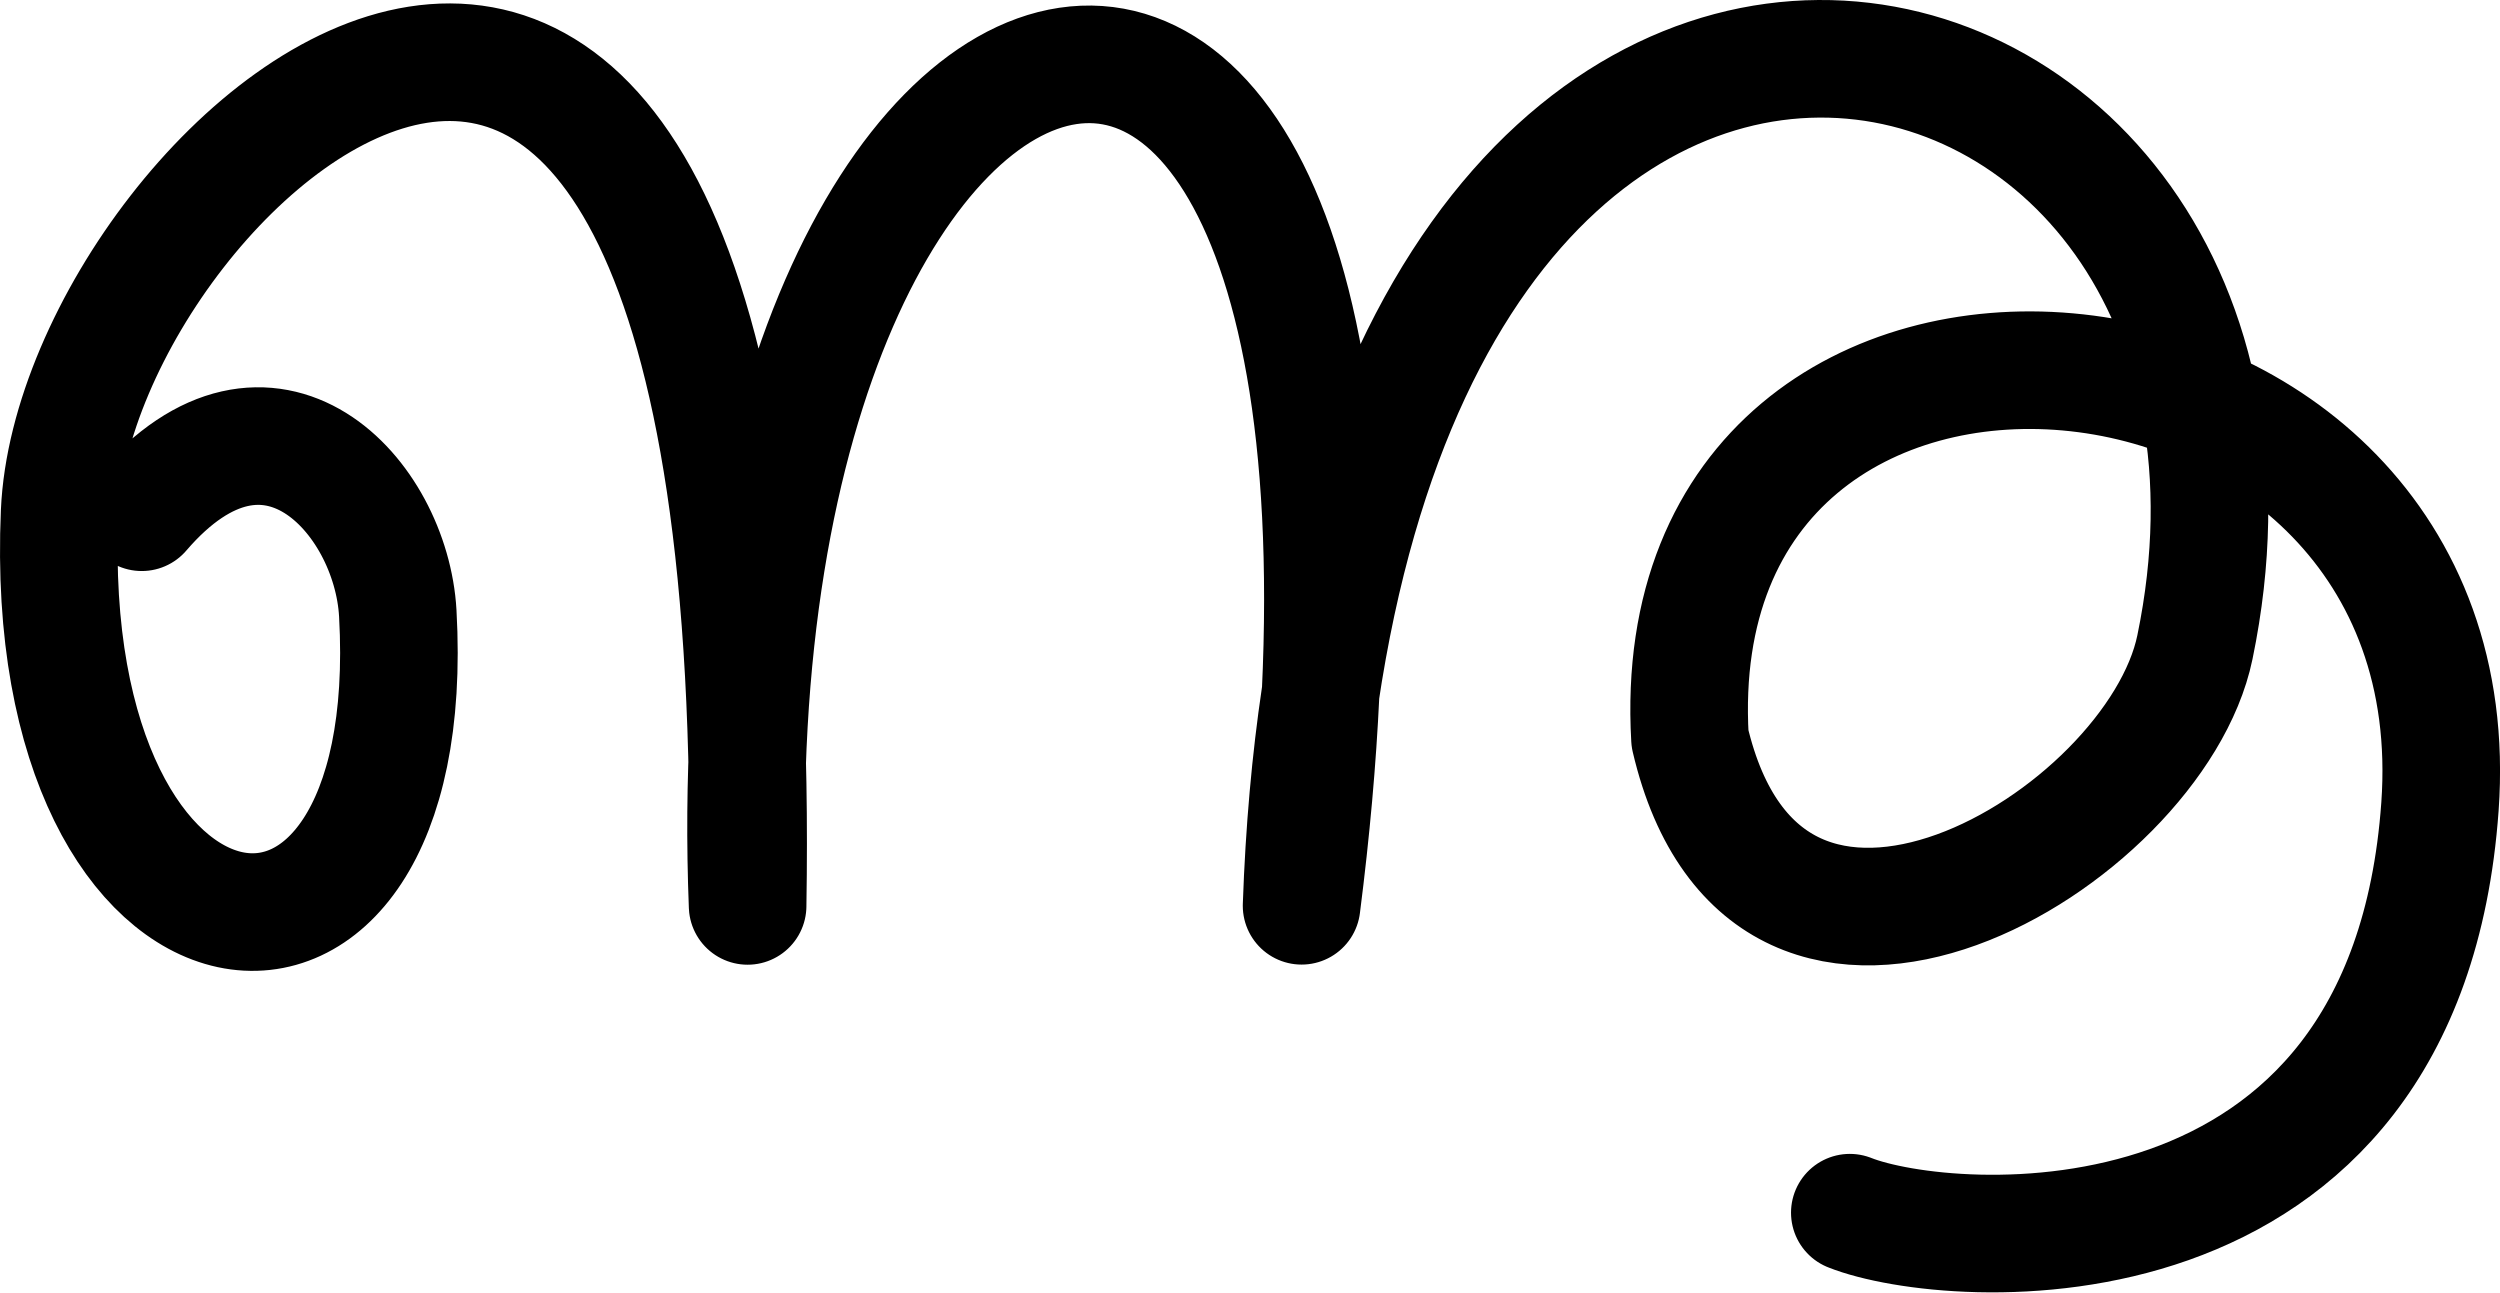
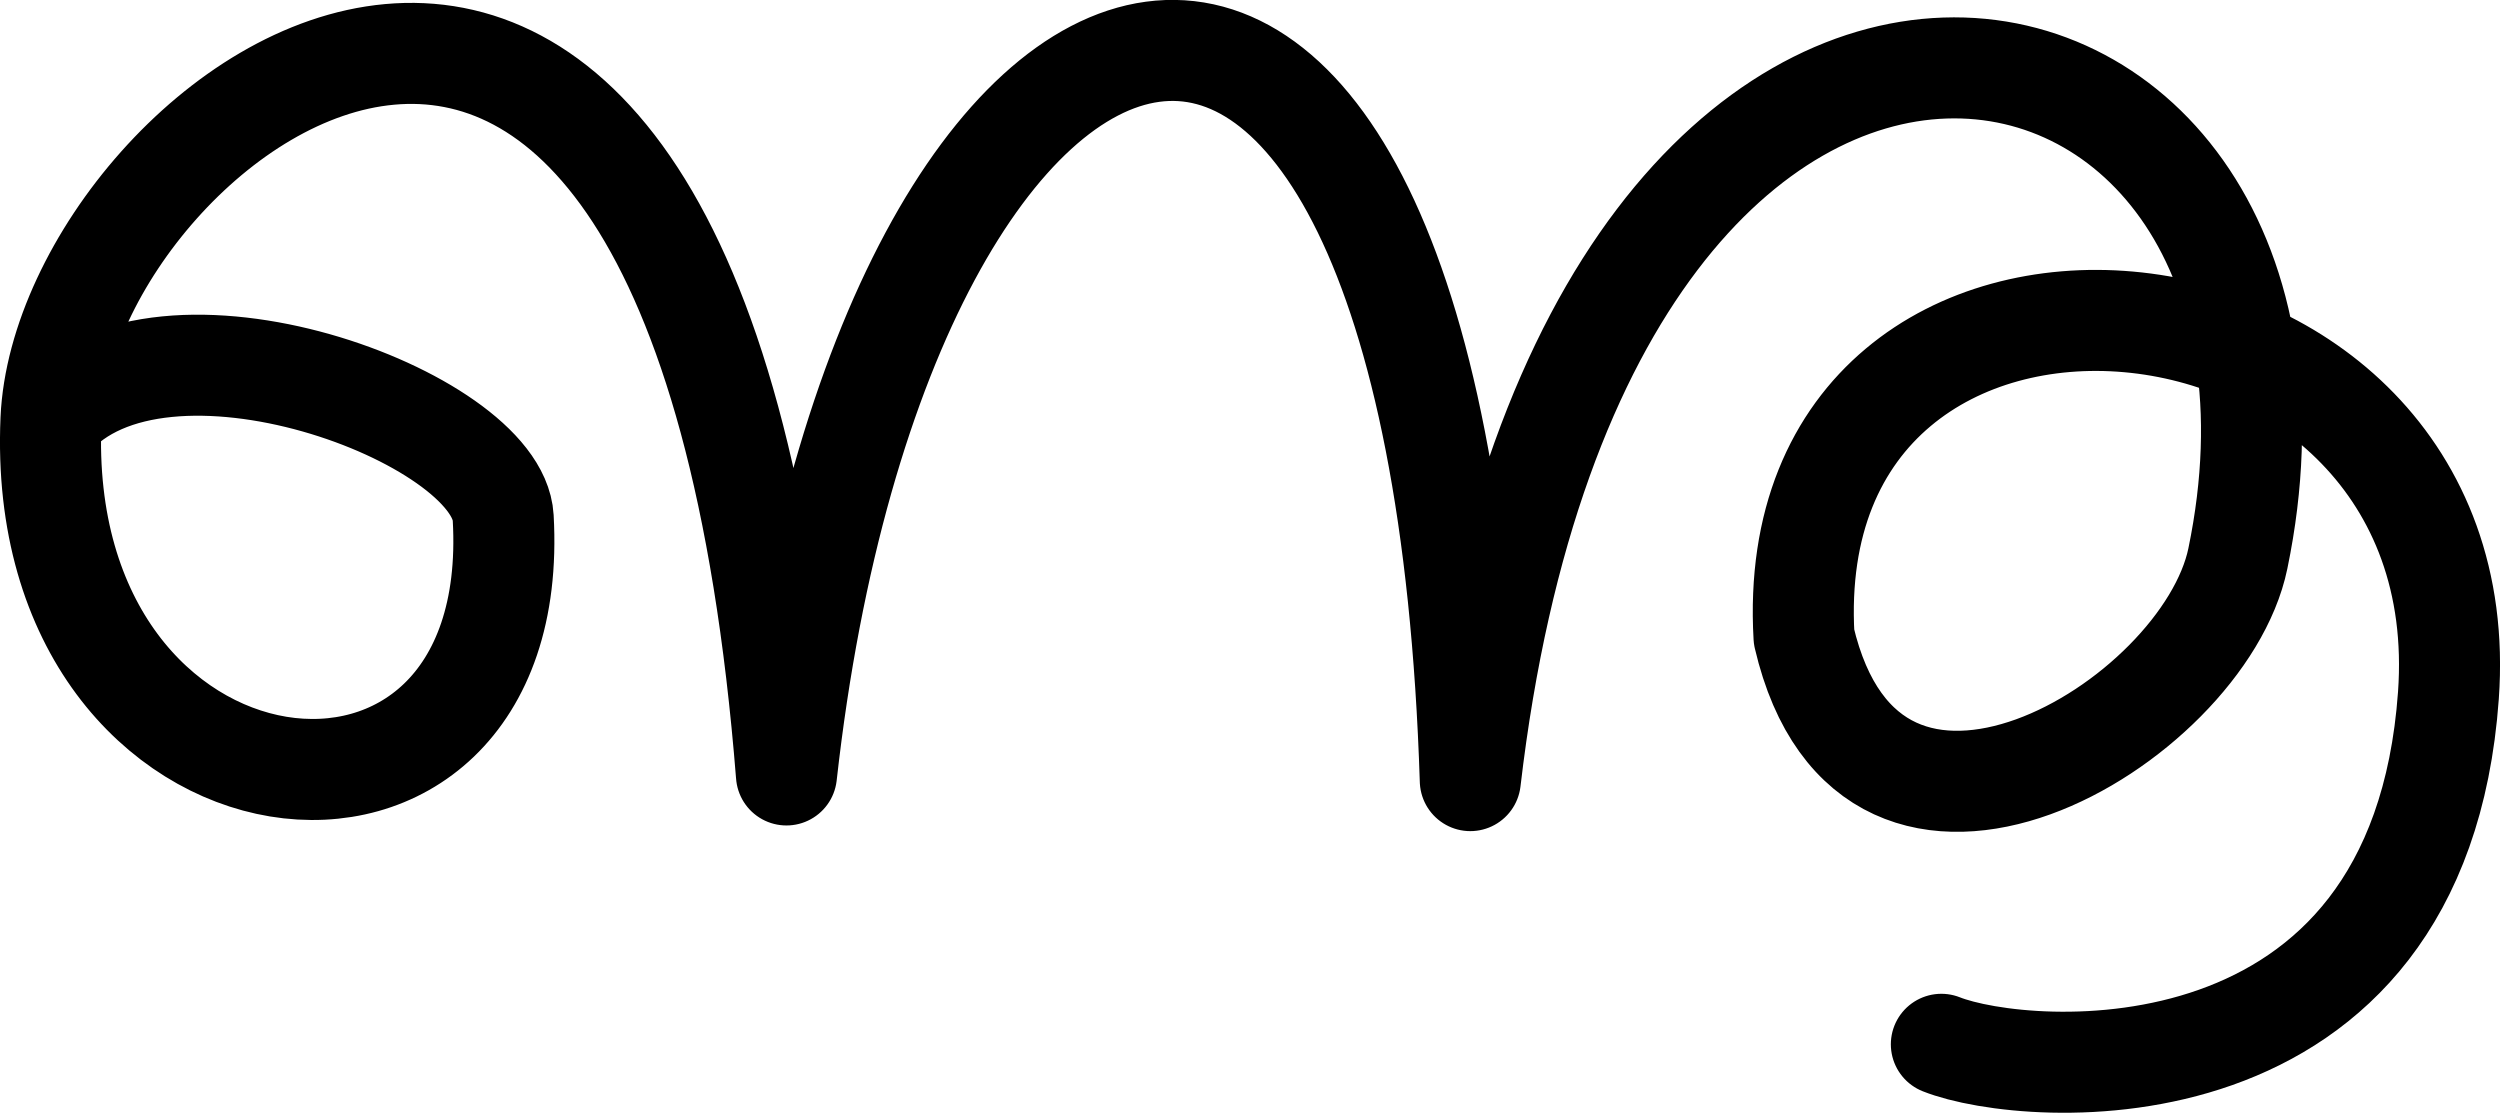
- <svg xmlns="http://www.w3.org/2000/svg" width="2763.873" height="1428.777">
-   <path d="M156.702 566.306c141.158-164.484 275.74-18.145 283.059 111.679 27.352 485.262-397.185 425.793-373.82-111.612 17.13-393.968 785.179-1070.51 760.584 435.162-44.47-1130.692 784.595-1345.673 612.433-.142 46.295-1336.214 1148.938-1065.53 987.632-285.83-44.039 212.87-472.334 468.543-558.236 100.879-34.098-592.336 871.204-513.57 829.143 75.283-37.967 531.534-543.24 492.381-652.432 448.957" fill="none" stroke="#000" stroke-width="130" stroke-linecap="round" stroke-linejoin="round" />
+ <svg xmlns="http://www.w3.org/2000/svg" width="3216.755" height="1431.802">
+   <path d="M65.608 539.679c141.158-164.484 574.534-3.353 581.853 126.471 27.352 485.262-605.218 410.934-581.853-126.471C82.738 145.71 895.365-471.393 1011.936 997.13c126.414-1130.692 836.603-1353.103 879.904 7.288 150.312-1284.206 1148.938-1065.53 987.632-285.83-44.039 212.87-472.334 468.543-558.236 100.879-34.098-592.336 871.204-513.57 829.143 75.283-37.967 531.534-543.24 492.38-652.432 448.957" fill="none" stroke="#000" stroke-width="130" stroke-linecap="round" stroke-linejoin="round" />
</svg>
